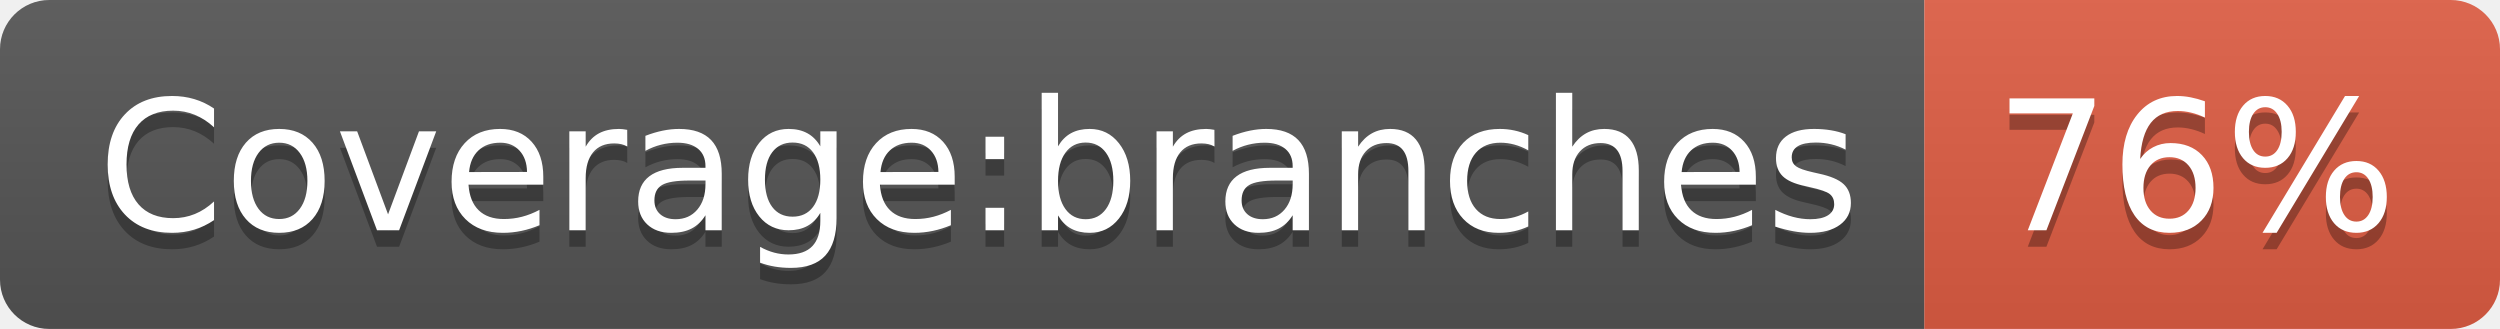
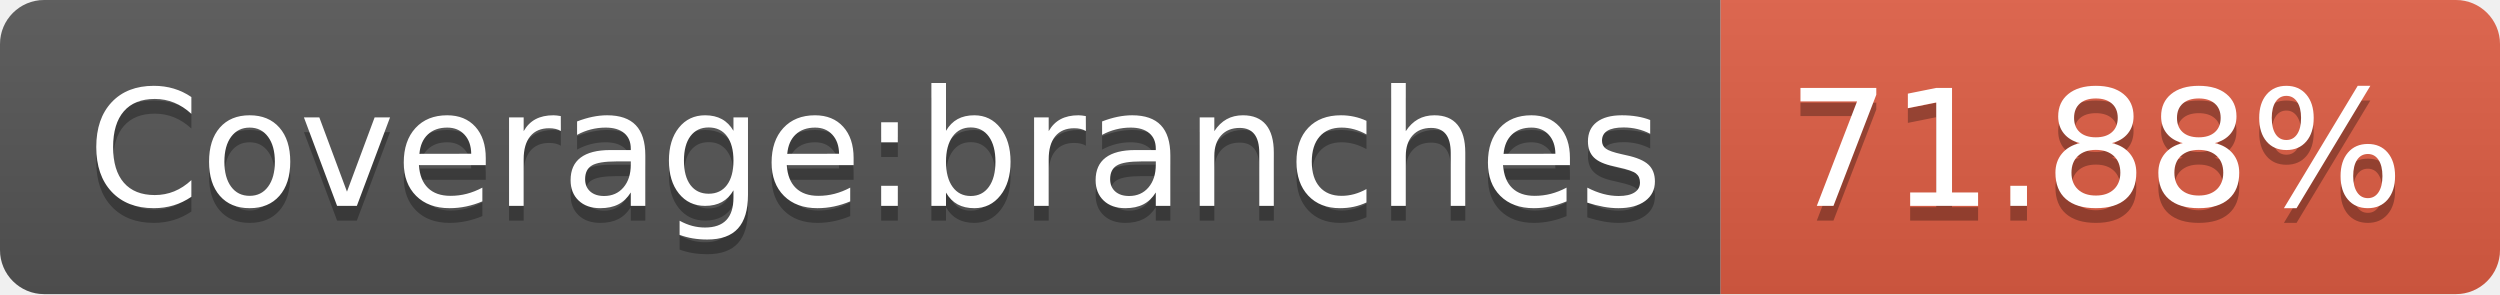
- <svg xmlns="http://www.w3.org/2000/svg" width="152" height="20">
+ <svg xmlns="http://www.w3.org/2000/svg" width="170" height="20">
  <linearGradient id="s" x2="0" y2="100%">
    <stop offset="0" stop-color="#bbb" stop-opacity=".1" />
    <stop offset="1" stop-opacity=".1" />
  </linearGradient>
  <clipPath id="r">
-     <rect width="152" height="20" rx="3" fill="#fff" />
+     <rect width="170" height="20" rx="3" fill="#fff" />
  </clipPath>
  <g clip-path="url(#r)">
    <rect width="117" height="20" fill="#555" />
-     <rect x="117" width="35" height="20" fill="#e05d44" />
-     <rect width="152" height="20" fill="url(#s)" />
+     <rect x="117" width="53" height="20" fill="#e05d44" />
+     <rect width="170" height="20" fill="url(#s)" />
  </g>
  <g fill="#fff" text-anchor="middle" font-family="Verdana,Geneva,DejaVu Sans,sans-serif" text-rendering="geometricPrecision" font-size="110">
    <text x="595" y="150" fill="#010101" fill-opacity=".3" transform="scale(.1)" textLength="1070">Coverage:branches</text>
    <text x="595" y="140" transform="scale(.1)" textLength="1070">Coverage:branches</text>
-     <text x="1335" y="150" fill="#010101" fill-opacity=".3" transform="scale(.1)" textLength="250">76%</text>
-     <text x="1335" y="140" transform="scale(.1)" textLength="250">76%</text>
+     <text x="1425" y="150" fill="#010101" fill-opacity=".3" transform="scale(.1)" textLength="430">71.88%</text>
+     <text x="1425" y="140" transform="scale(.1)" textLength="430">71.88%</text>
  </g>
</svg>
